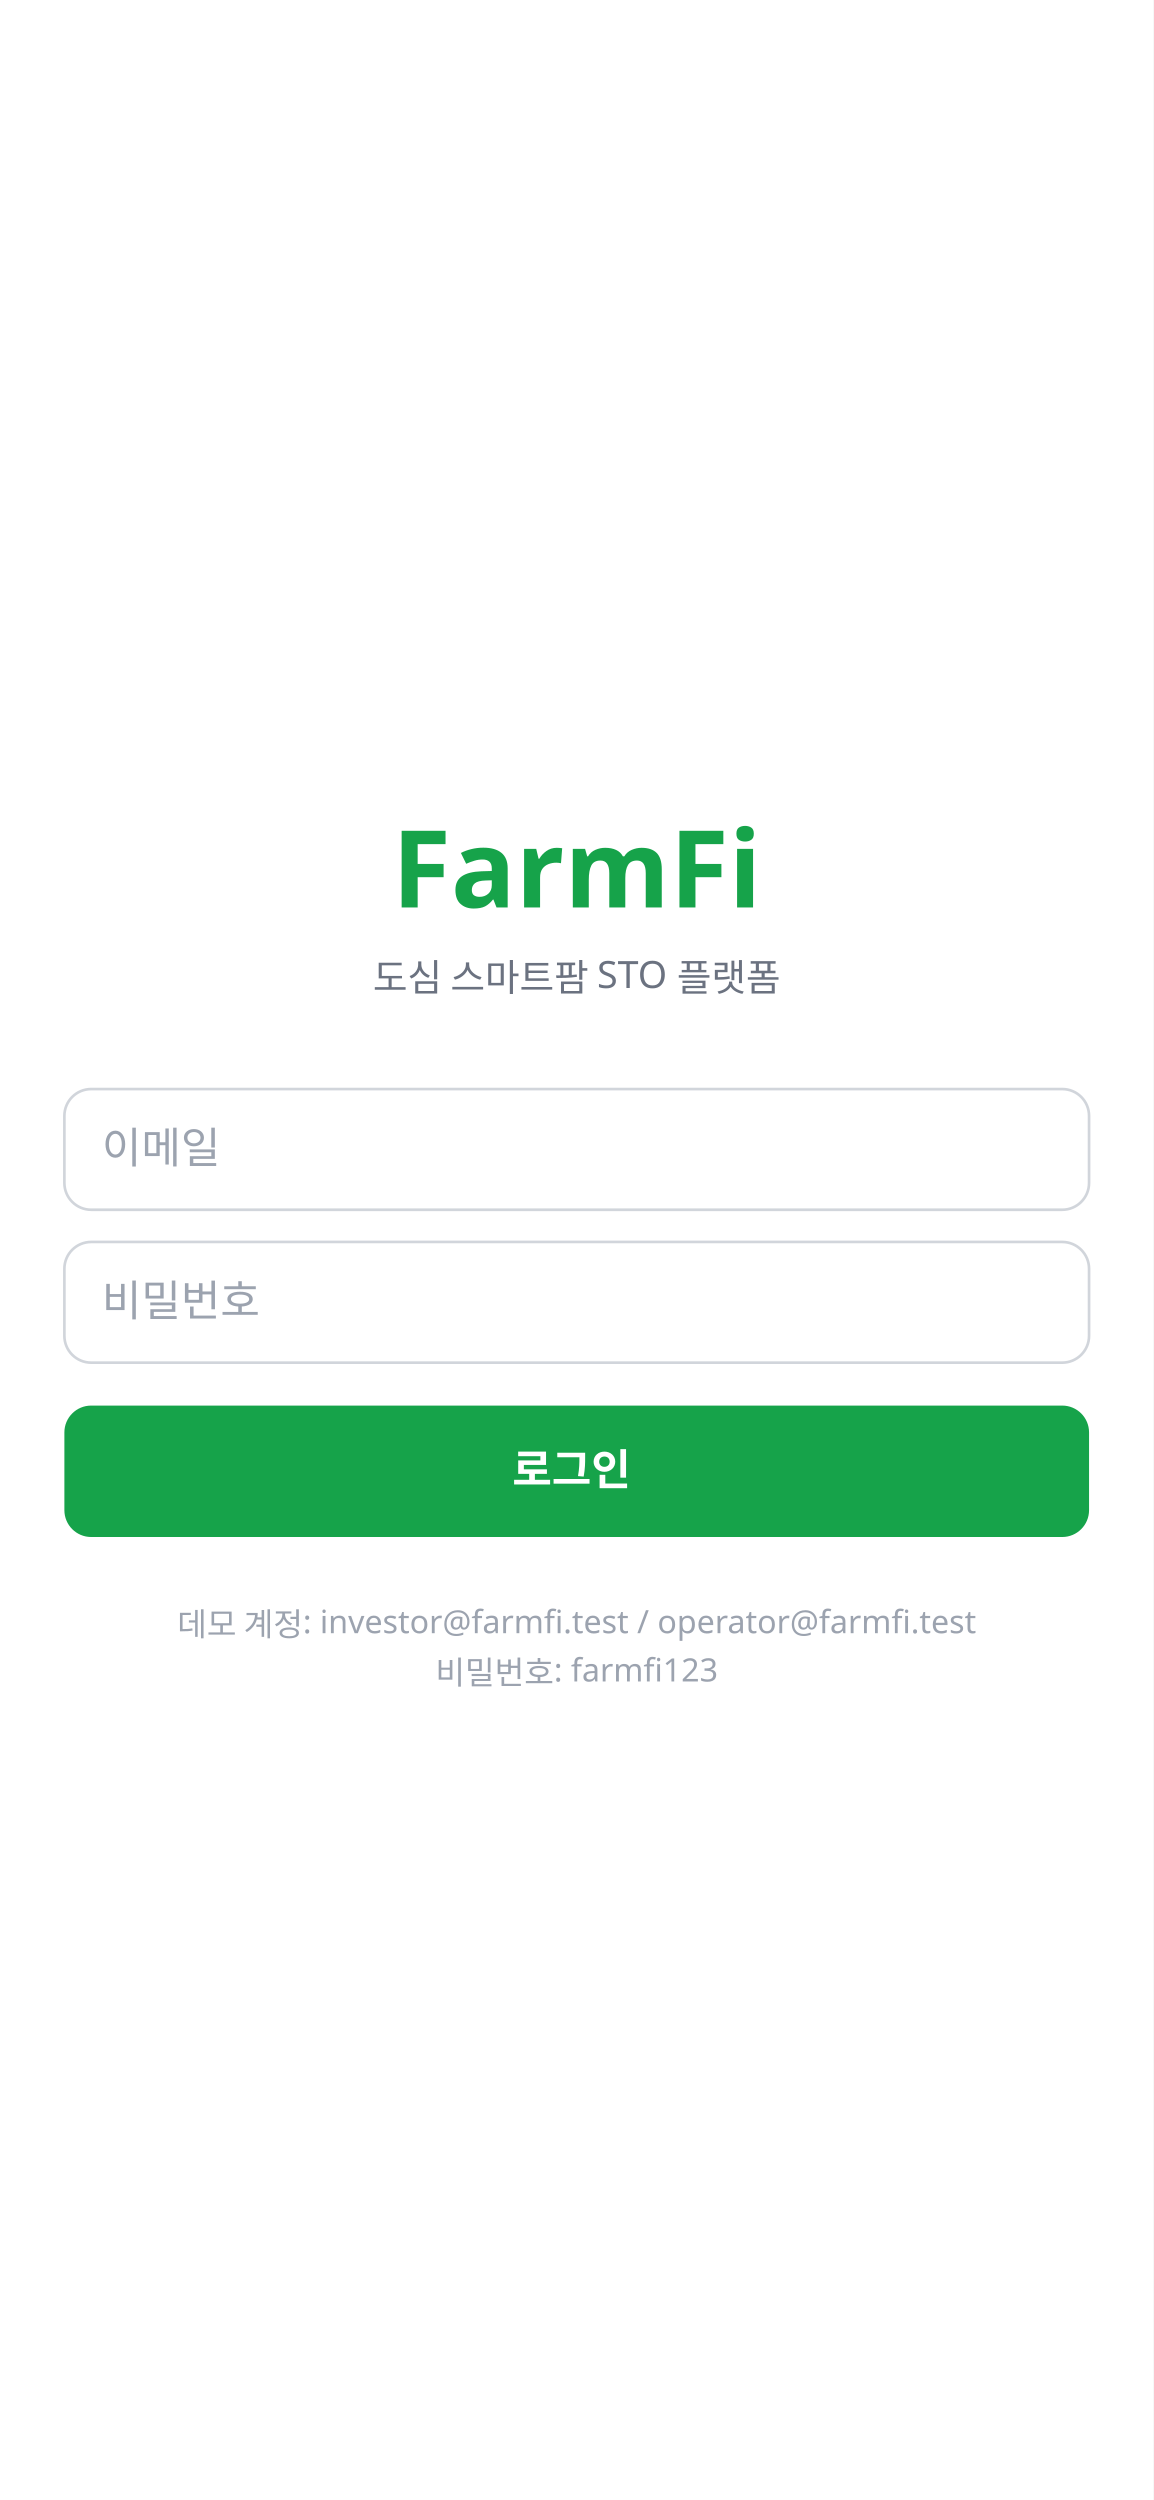
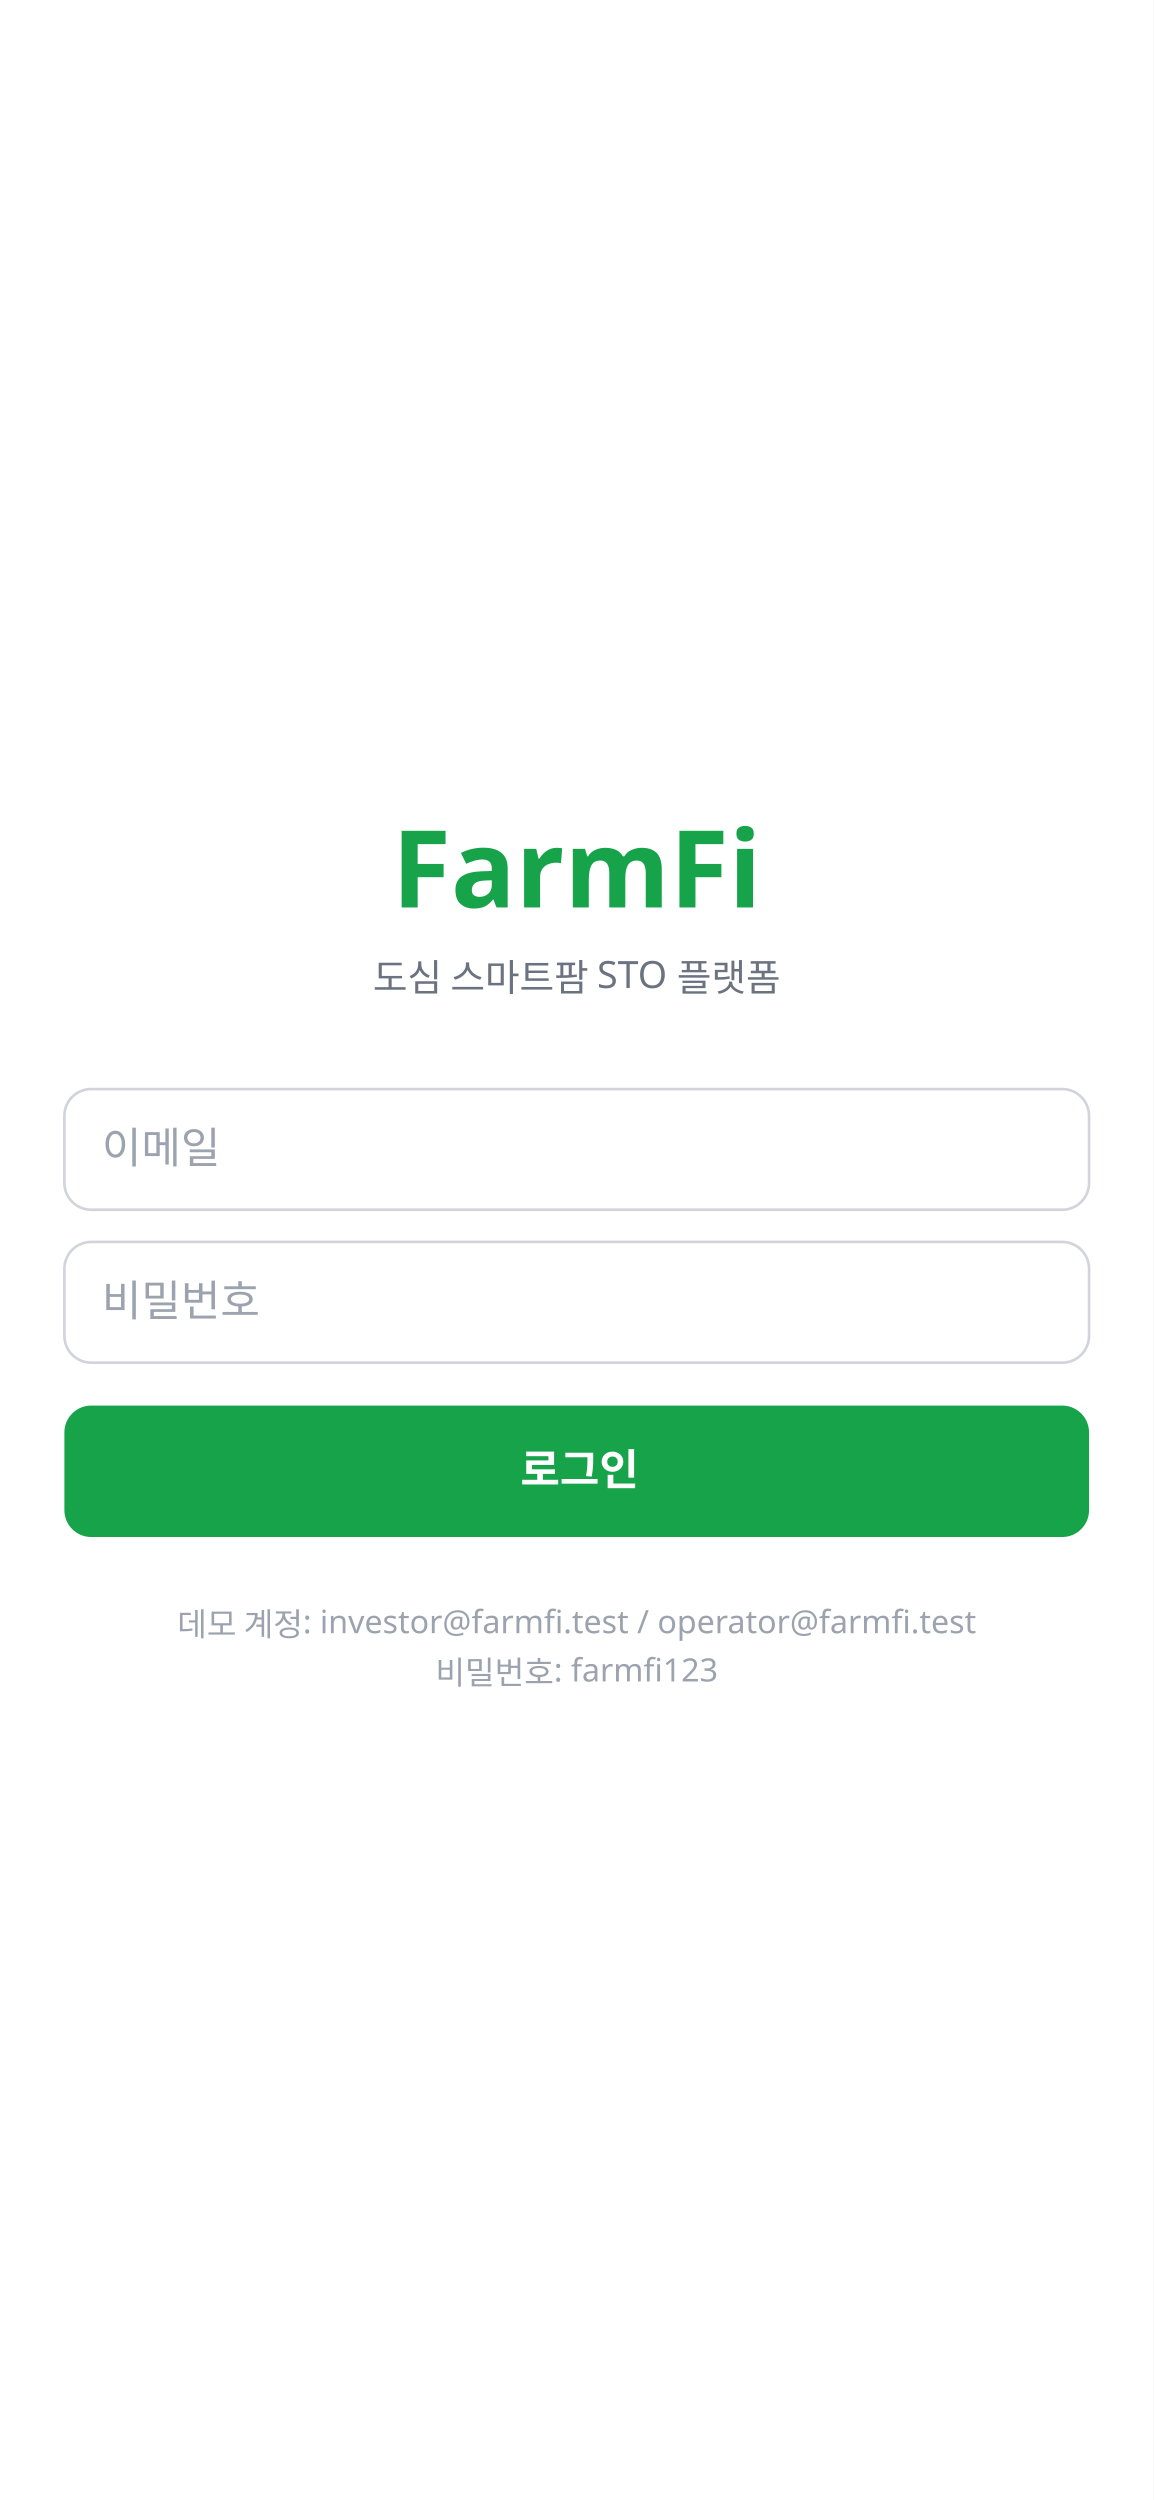
<svg xmlns="http://www.w3.org/2000/svg" width="430" height="932" viewBox="0 0 430 932" font-family="Pretendard, 'Noto Sans KR', 'Apple SD Gothic Neo', 'Malgun Gothic', sans-serif">
  <rect x="0" y="0" width="430" height="932" fill="#ffffff" />
  <text x="215" y="338.3" font-family="Pretendard, 'Noto Sans KR', 'Apple SD Gothic Neo', 'Malgun Gothic', sans-serif" font-size="40" font-weight="700" fill="#16a34a" text-anchor="middle">FarmFi</text>
  <text x="215" y="369.48" font-family="Pretendard, 'Noto Sans KR', 'Apple SD Gothic Neo', 'Malgun Gothic', sans-serif" font-size="14" font-weight="400" fill="#6b7280" text-anchor="middle">도심 스마트팜 STO 플랫폼</text>
  <rect x="24" y="406" width="382" height="45" rx="10" fill="none" stroke="#d1d5db" stroke-width="1" />
  <text x="38" y="433.62" font-family="Pretendard, 'Noto Sans KR', 'Apple SD Gothic Neo', 'Malgun Gothic', sans-serif" font-size="16" font-weight="400" fill="#9ca3af" text-anchor="start">이메일</text>
  <rect x="24" y="463" width="382" height="45" rx="10" fill="none" stroke="#d1d5db" stroke-width="1" />
  <text x="38" y="490.62" font-family="Pretendard, 'Noto Sans KR', 'Apple SD Gothic Neo', 'Malgun Gothic', sans-serif" font-size="16" font-weight="400" fill="#9ca3af" text-anchor="start">비밀번호</text>
  <rect x="24" y="524" width="382" height="49" rx="10" fill="#16a34a" />
-   <text x="191" y="553.62" font-family="Pretendard, 'Noto Sans KR', 'Apple SD Gothic Neo', 'Malgun Gothic', sans-serif" font-size="16" font-weight="700" fill="#ffffff" text-anchor="start">로그인</text>
+   <text x="194" y="553.62" font-family="Pretendard, 'Noto Sans KR', 'Apple SD Gothic Neo', 'Malgun Gothic', sans-serif" font-size="16" font-weight="700" fill="#ffffff" text-anchor="start">로그인</text>
  <text x="215" y="609.84" font-family="Pretendard, 'Noto Sans KR', 'Apple SD Gothic Neo', 'Malgun Gothic', sans-serif" font-size="12" font-weight="400" fill="#9ca3af" text-anchor="middle">데모 계정: investor@farmfi.test / operator@farmfi.test</text>
  <text x="215" y="627.84" font-family="Pretendard, 'Noto Sans KR', 'Apple SD Gothic Neo', 'Malgun Gothic', sans-serif" font-size="12" font-weight="400" fill="#9ca3af" text-anchor="middle">비밀번호: farmfi123</text>
</svg>
